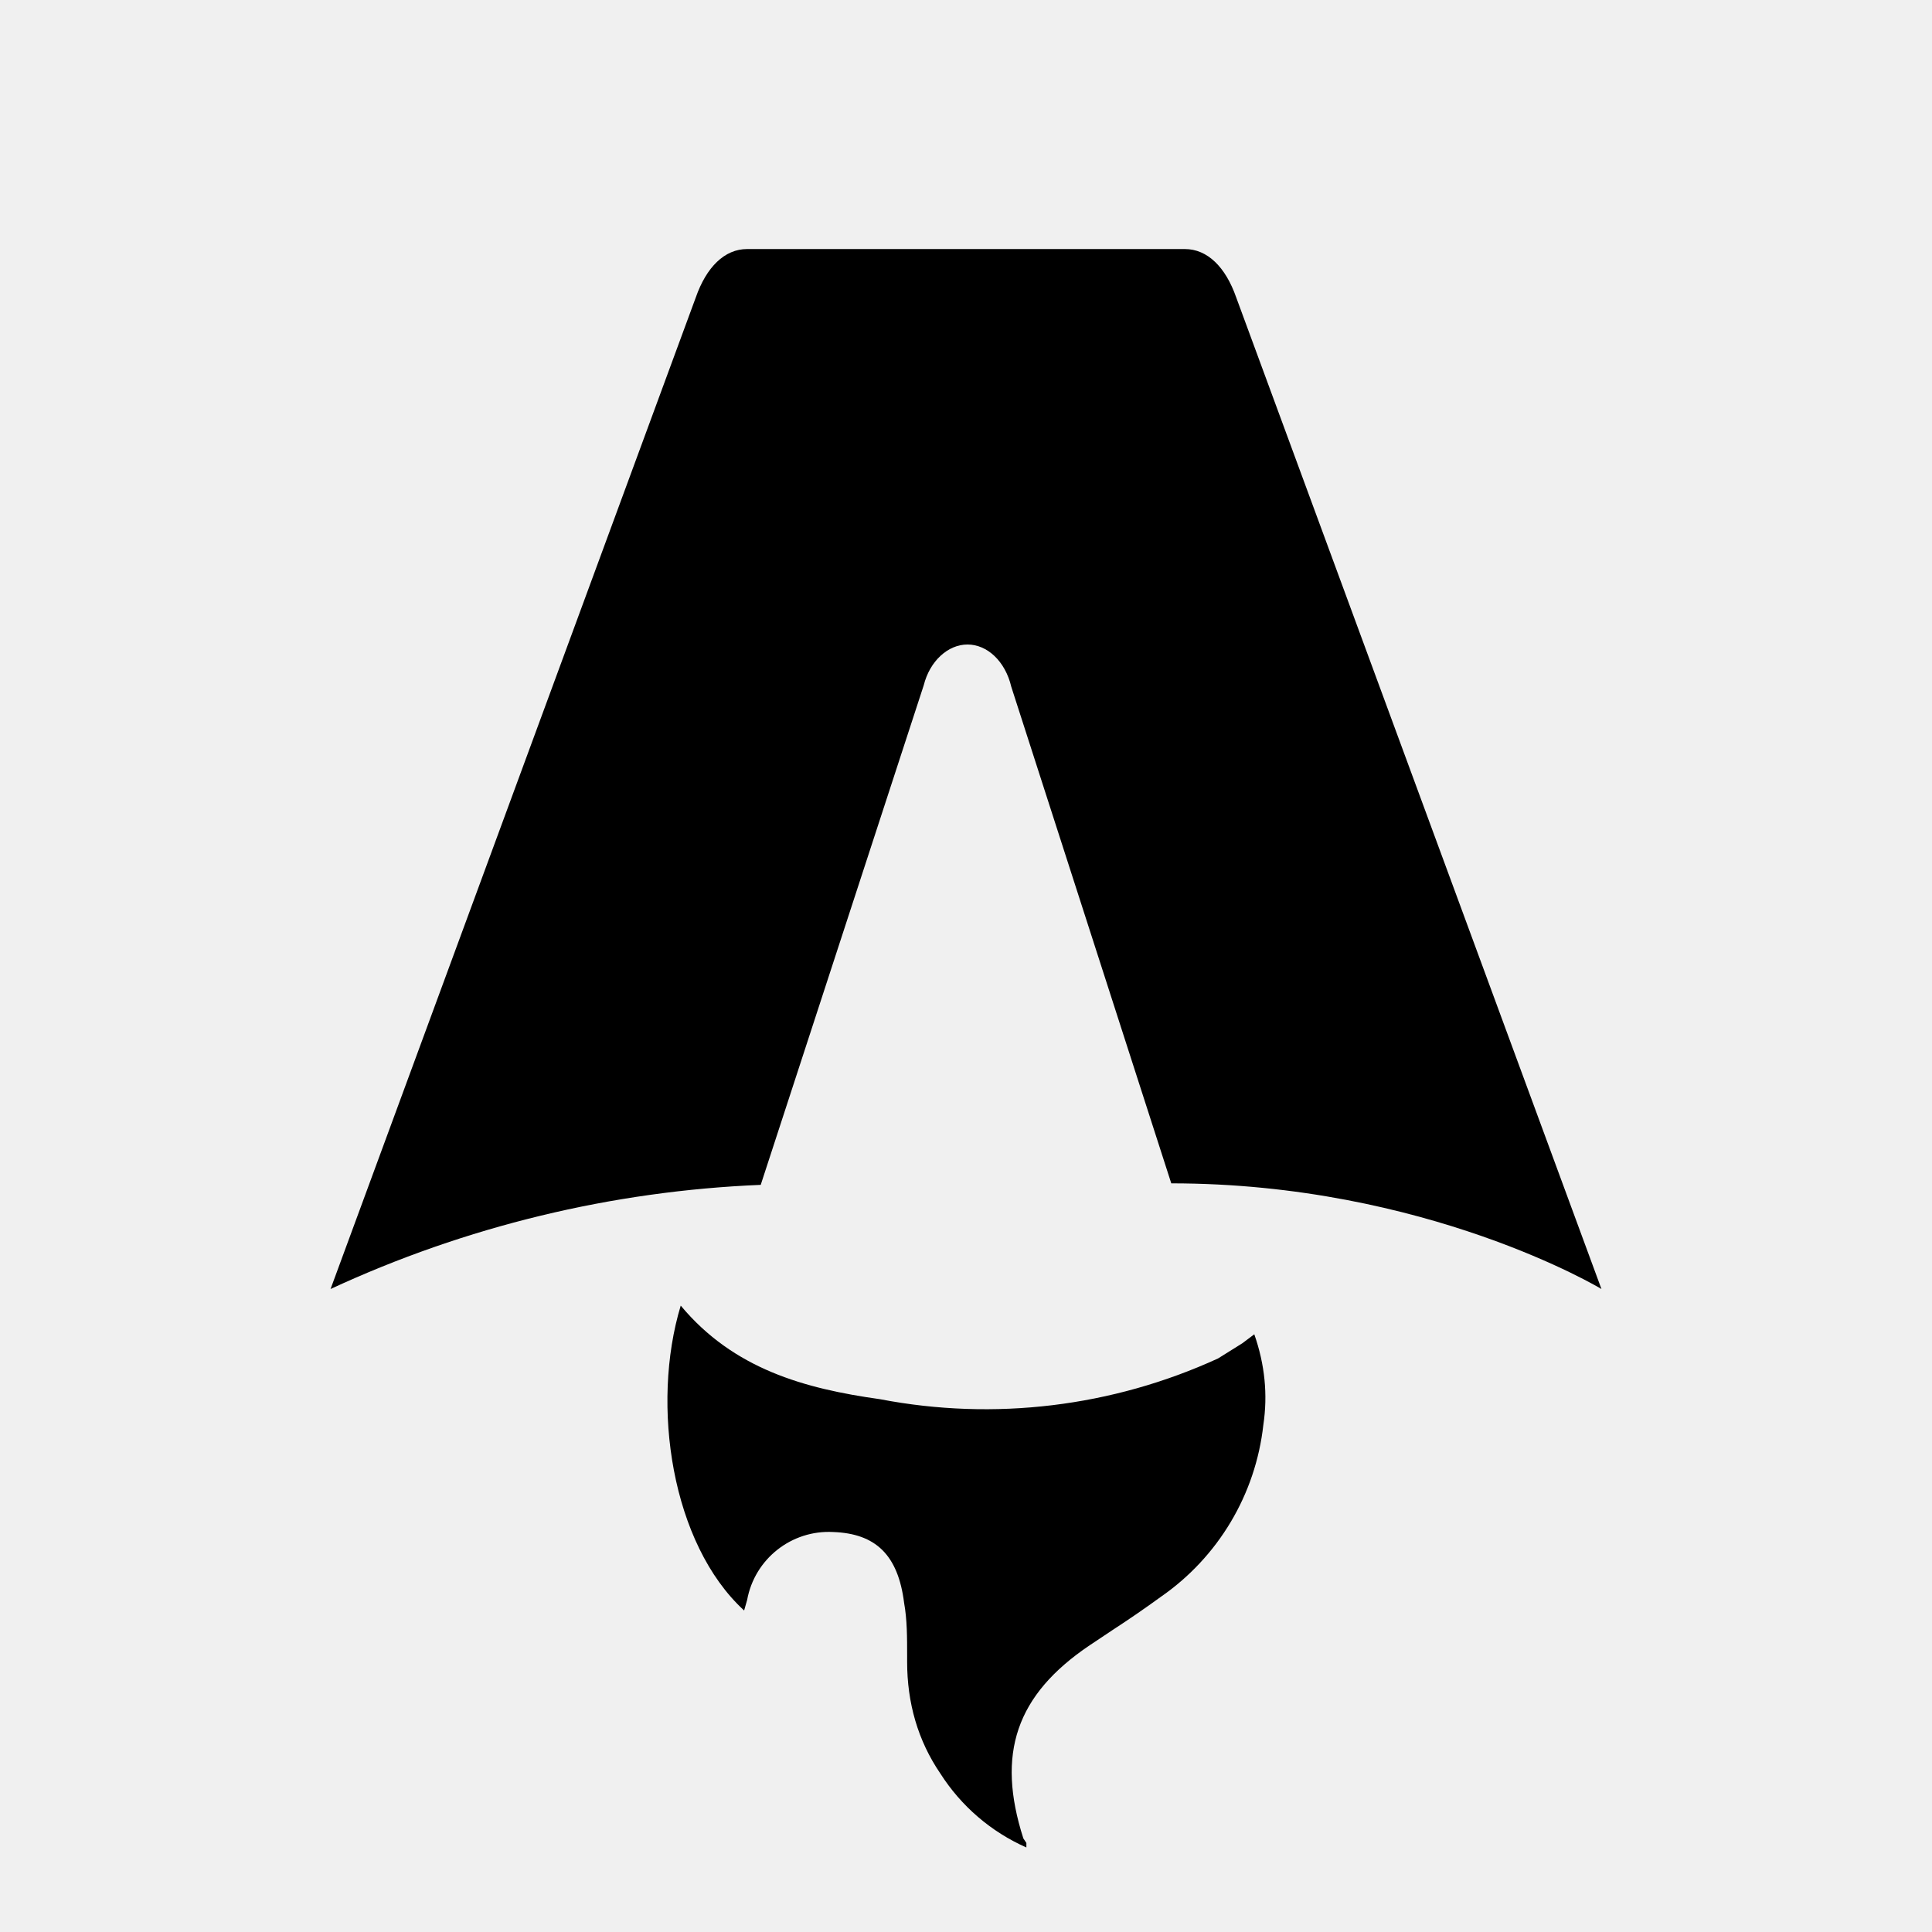
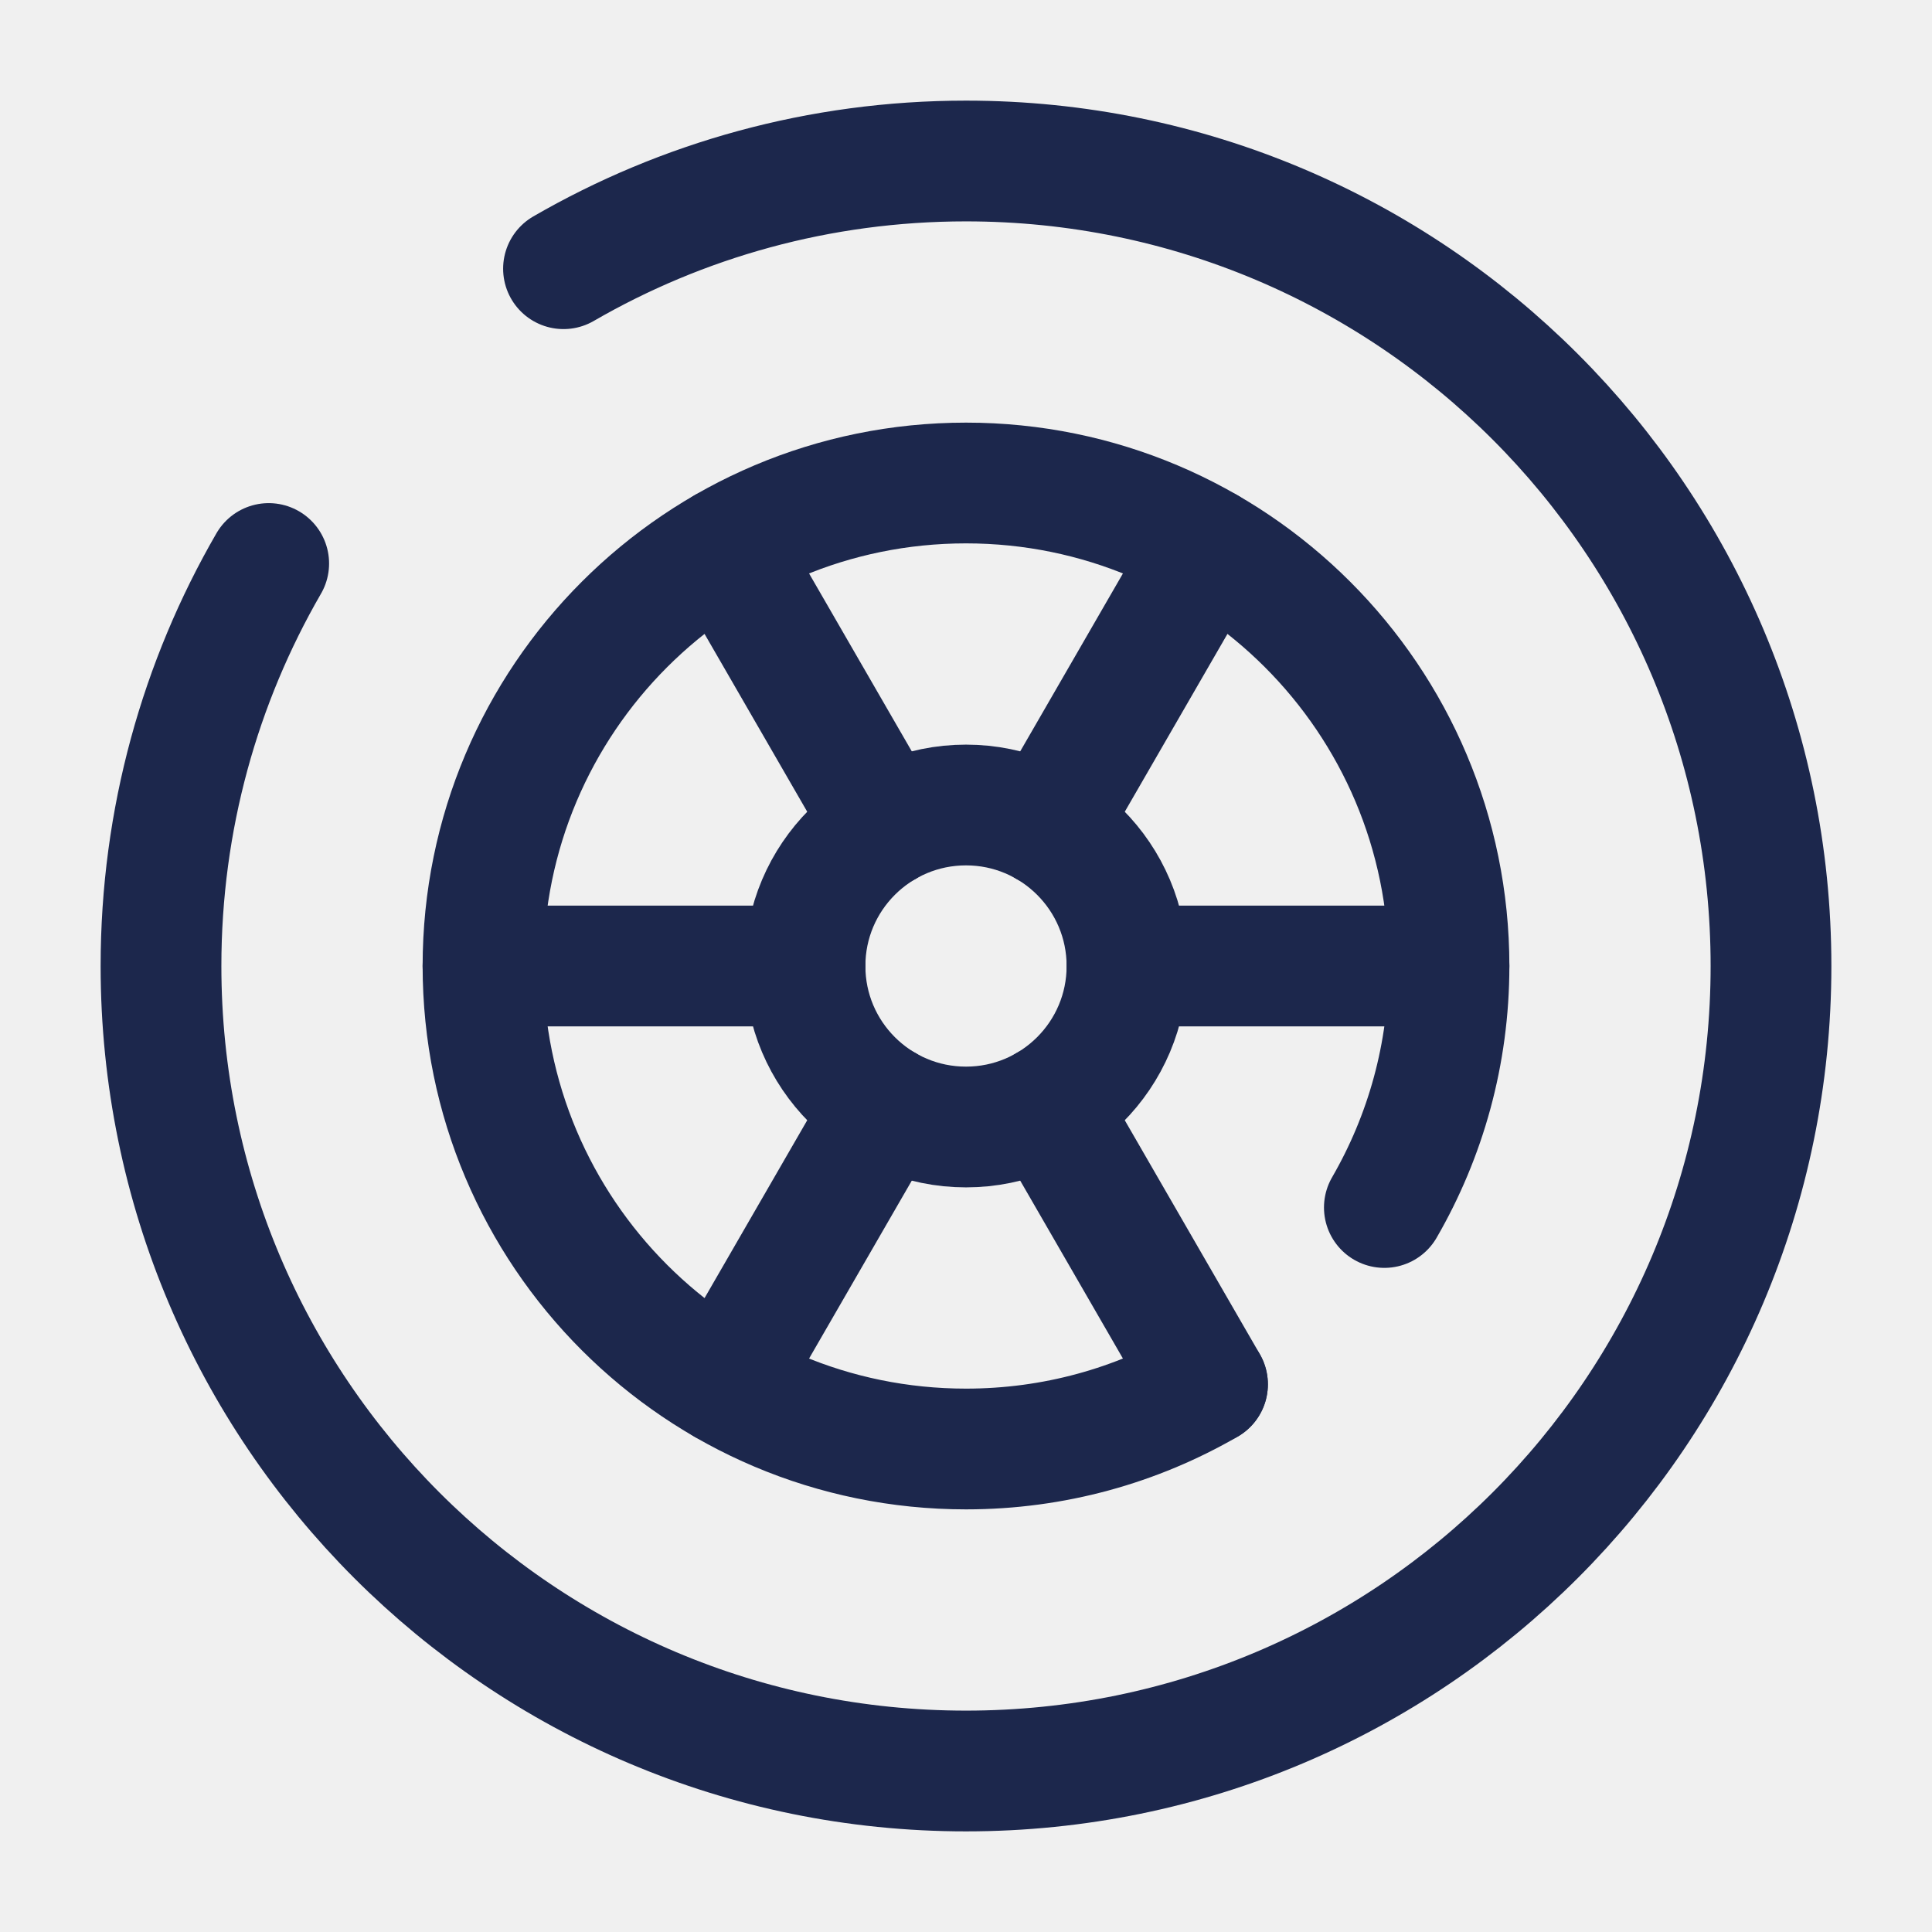
- <svg xmlns="http://www.w3.org/2000/svg" fill="none" viewBox="0 0 128 128">
-   <path d="M50.4 78.5a75.1 75.1 0 0 0-28.5 6.9l24.2-65.7c.7-2 1.9-3.2 3.4-3.2h29c1.5 0 2.7 1.2 3.4 3.2l24.2 65.7s-11.6-7-28.5-7L67 45.5c-.4-1.7-1.6-2.8-2.9-2.8-1.3 0-2.5 1.1-2.9 2.7L50.4 78.5Zm-1.1 28.2Zm-4.2-20.2c-2 6.6-.6 15.8 4.2 20.2a17.5 17.5 0 0 1 .2-.7 5.5 5.5 0 0 1 5.7-4.5c2.8.1 4.3 1.5 4.7 4.7.2 1.1.2 2.3.2 3.5v.4c0 2.7.7 5.2 2.2 7.4a13 13 0 0 0 5.7 4.9v-.3l-.2-.3c-1.8-5.6-.5-9.5 4.4-12.8l1.5-1a73 73 0 0 0 3.2-2.2 16 16 0 0 0 6.8-11.4c.3-2 .1-4-.6-6l-.8.6-1.6 1a37 37 0 0 1-22.4 2.7c-5-.7-9.7-2-13.2-6.2Z" />
-   <style>
-         path { fill: #000; }
-         @media (prefers-color-scheme: dark) {
-             path { fill: #FFF; }
-         }
-     </style>
+ <svg xmlns="http://www.w3.org/2000/svg" width="800px" height="800px" viewBox="0 0 24 24" fill="none">
+   <circle cx="12" cy="12" r="2" stroke="#1C274C" stroke-width="1.5" />
+   <path d="M6 12L10 12" stroke="#1C274C" stroke-width="1.5" stroke-linecap="round" />
+   <path d="M14 12L18 12" stroke="#1C274C" stroke-width="1.5" stroke-linecap="round" />
+   <path d="M9 17.196L11 13.732" stroke="#1C274C" stroke-width="1.5" stroke-linecap="round" />
+   <path d="M13 10.268L15 6.804" stroke="#1C274C" stroke-width="1.5" stroke-linecap="round" />
+   <path d="M15 17.196L13 13.732" stroke="#1C274C" stroke-width="1.5" stroke-linecap="round" />
+   <path d="M11 10.268L9 6.804" stroke="#1C274C" stroke-width="1.5" stroke-linecap="round" />
+   <path d="M7 3.338C8.471 2.487 10.179 2 12 2C17.523 2 22 6.477 22 12C22 17.523 17.523 22 12 22C6.477 22 2 17.523 2 12C2 10.179 2.487 8.471 3.338 7" stroke="#1C274C" stroke-width="1.5" stroke-linecap="round" />
+   <path d="M15 17.197C14.117 17.708 13.093 18 12 18C8.686 18 6 15.314 6 12C6 8.686 8.686 6 12 6C15.314 6 18 8.686 18 12C18 13.093 17.708 14.117 17.197 15" stroke="#1C274C" stroke-width="1.5" stroke-linecap="round" />
</svg>
